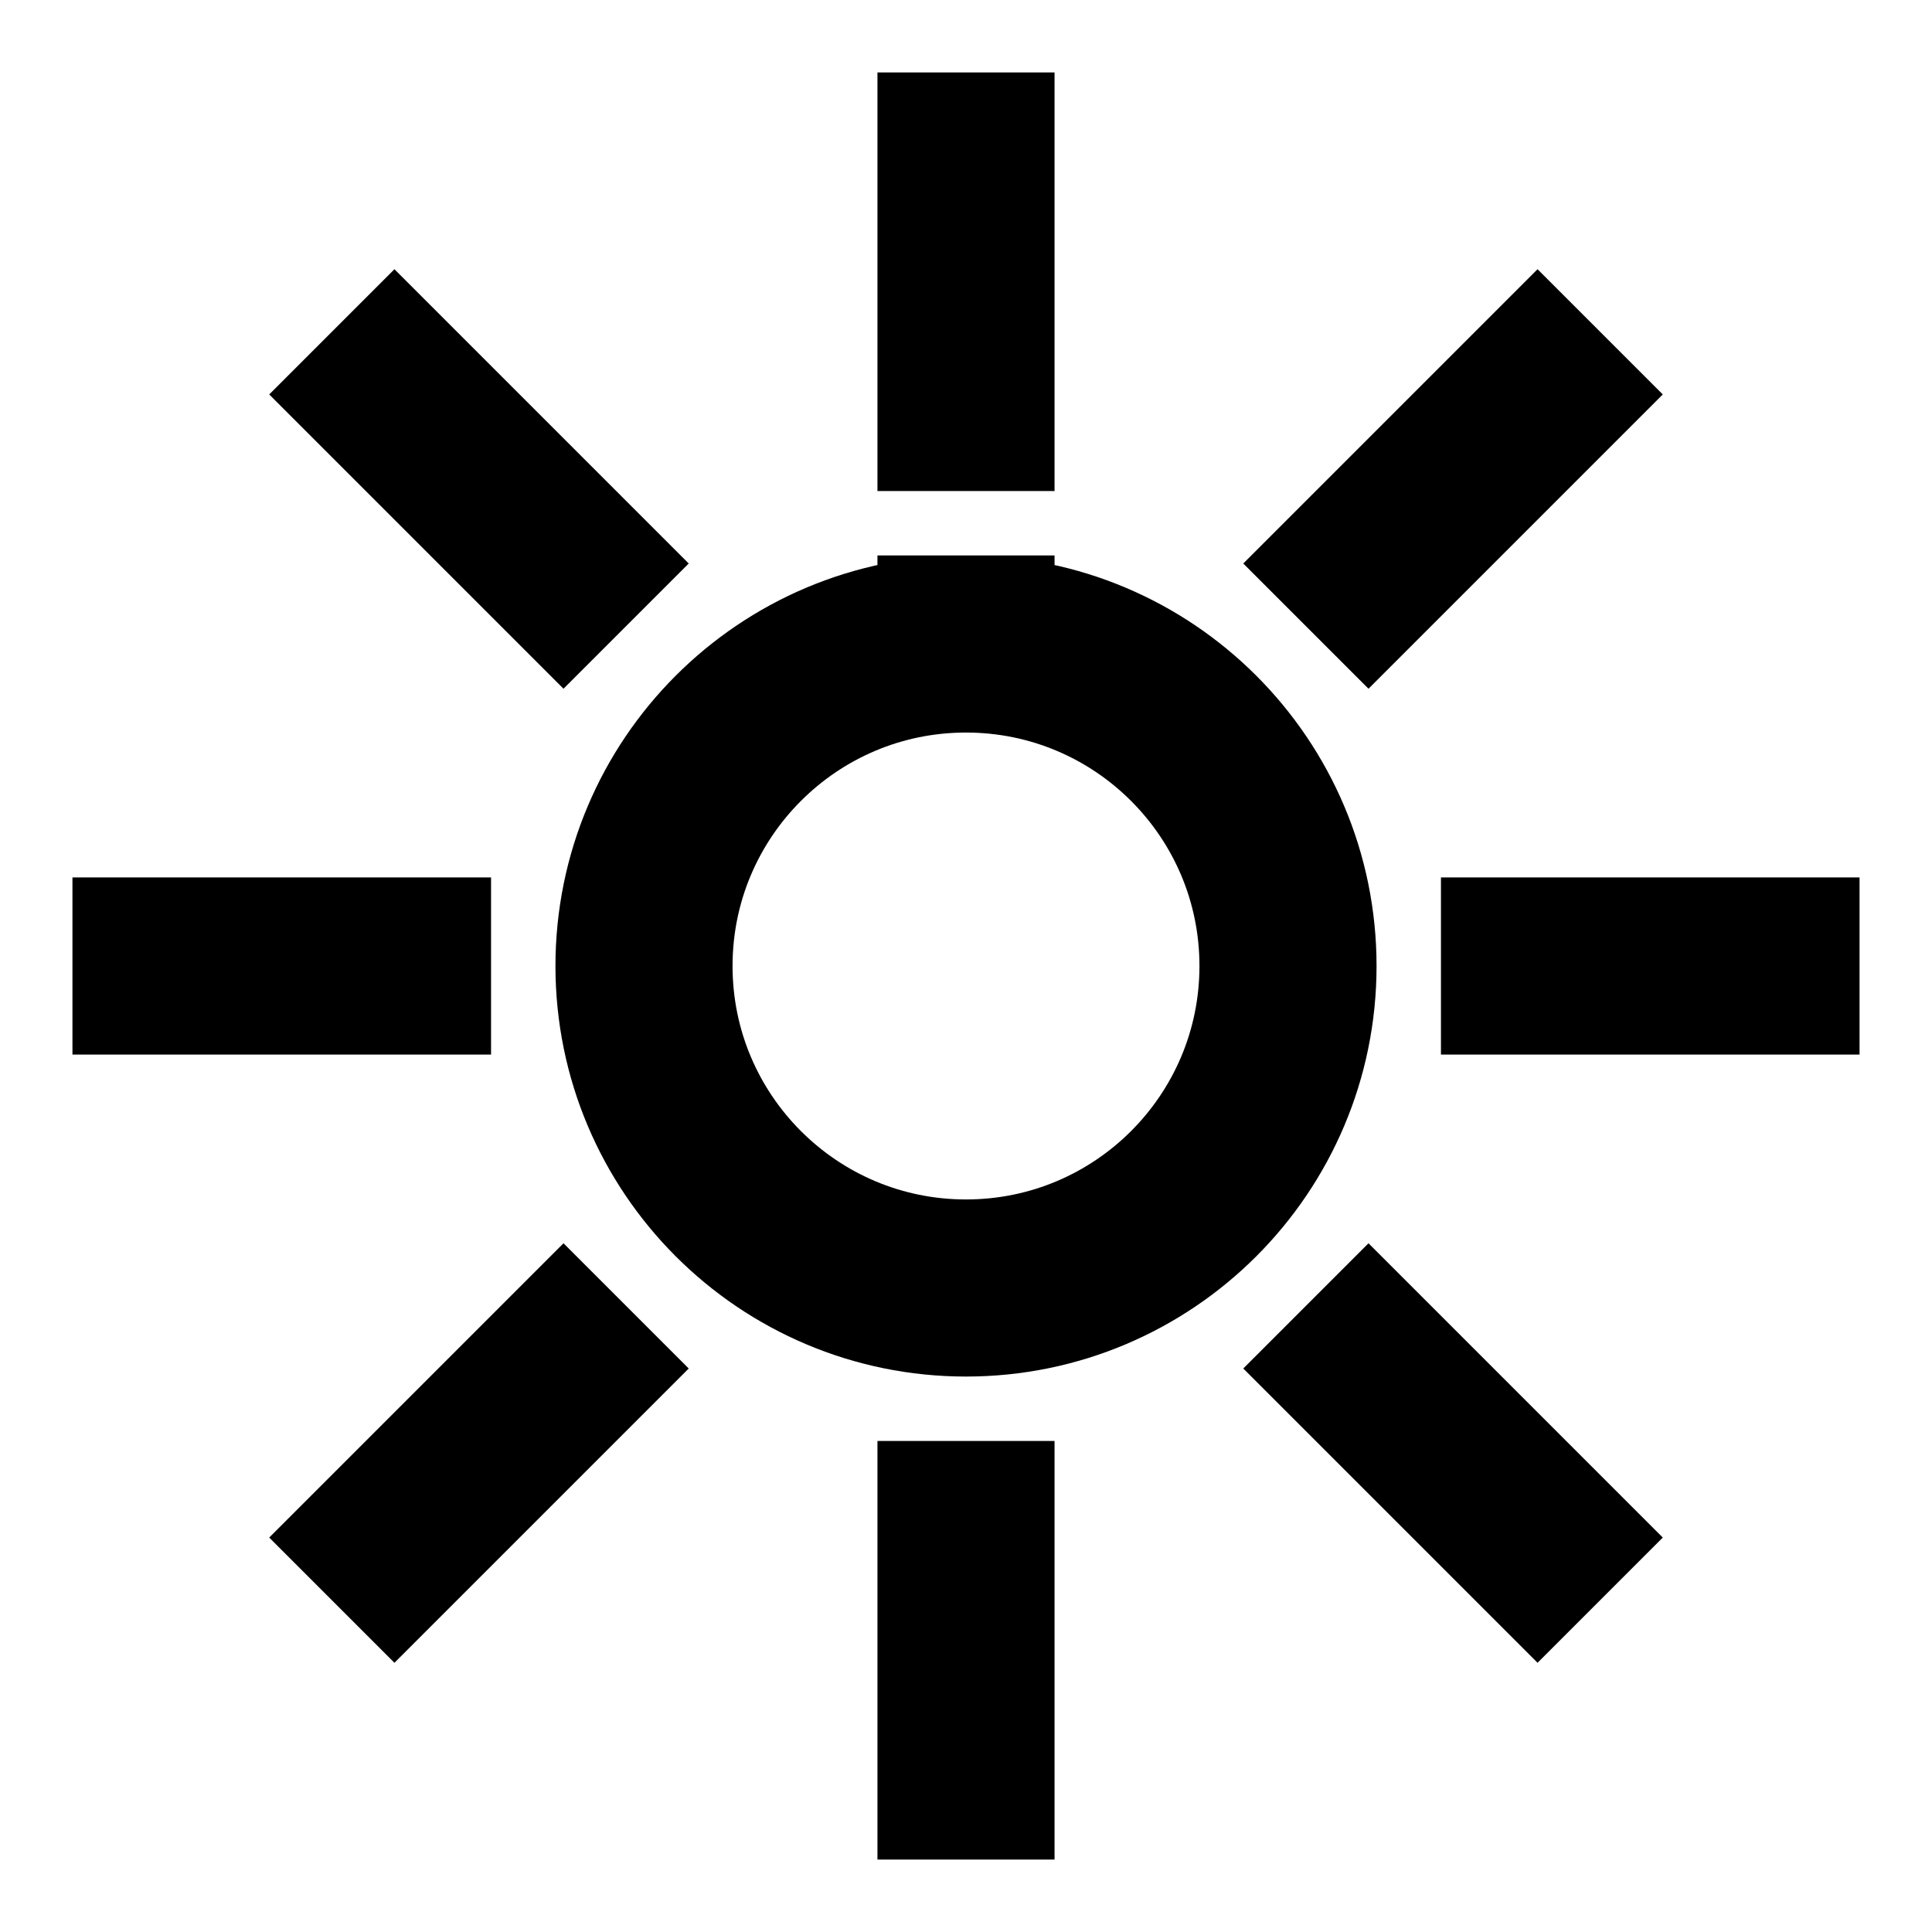
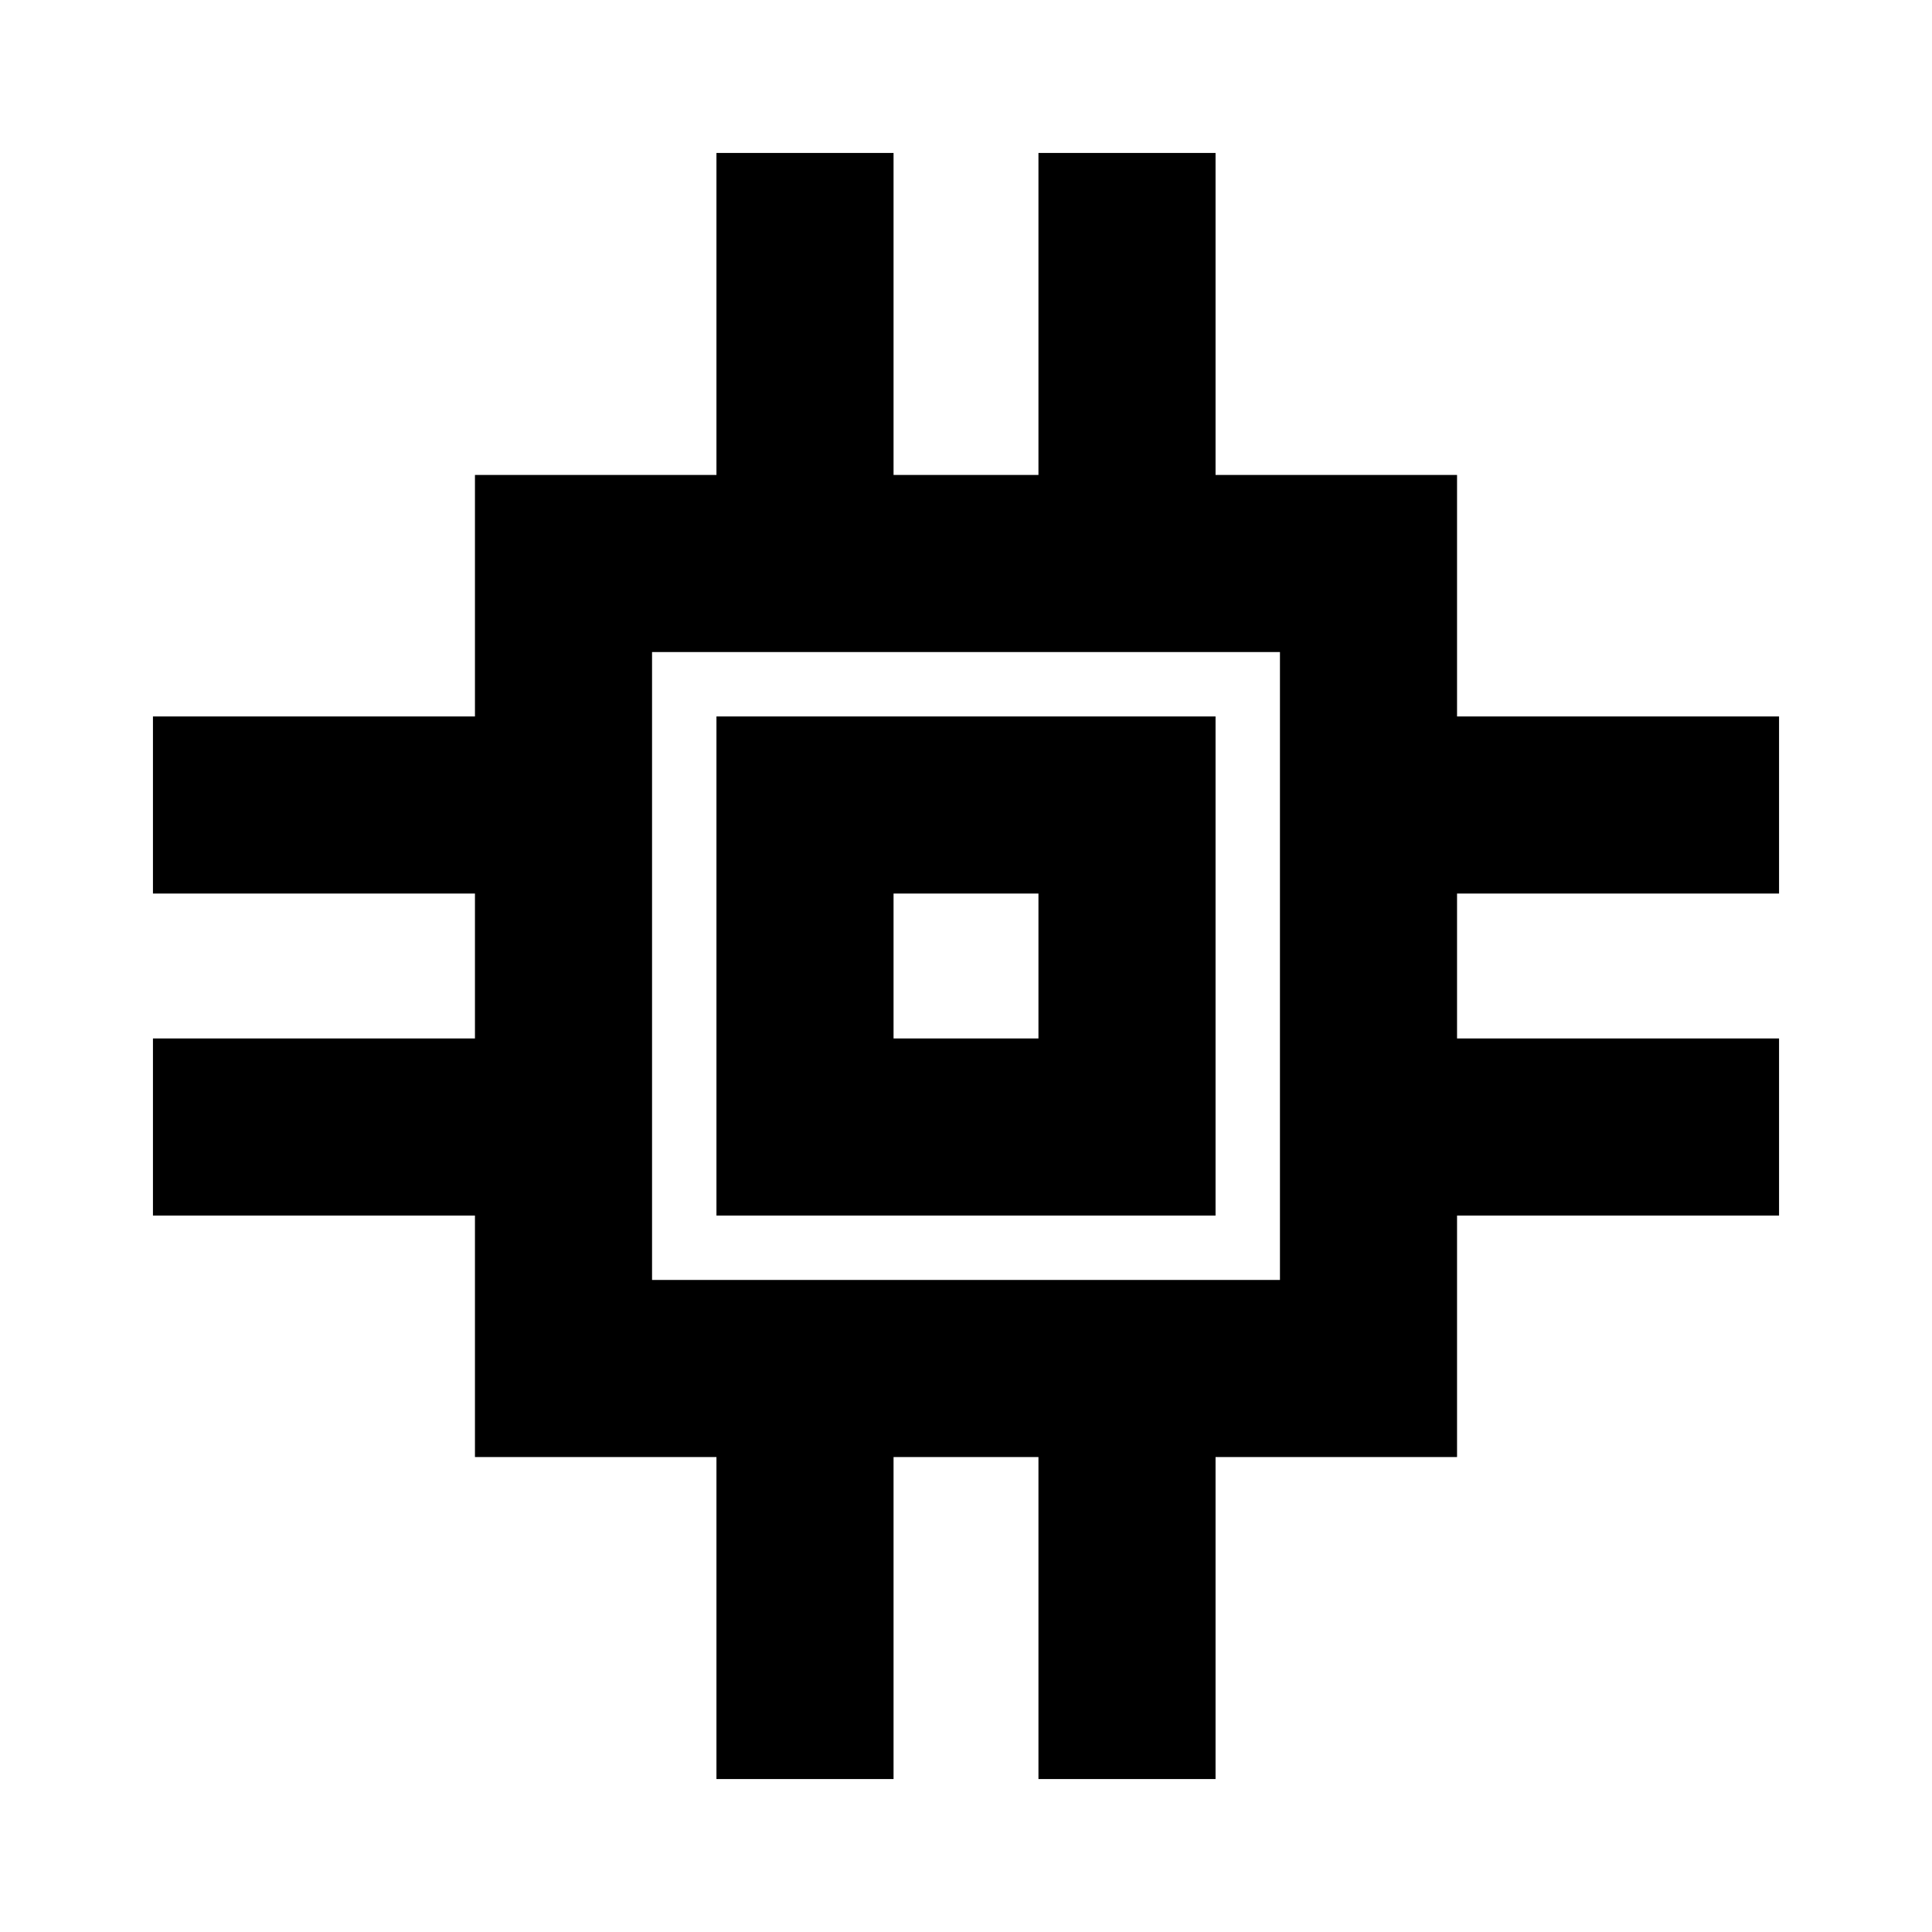
<svg xmlns="http://www.w3.org/2000/svg" width="24" height="24" viewBox="0 0 24 24">
-   <path d="M12 8 A4 4 0 1 1 12 16 A4 4 0 1 1 12 8 M12 2 V5 M12 19 V22 M2 12 H5 M19 12 H22 M4.9 4.9 L7 7 M17 17 L19.1 19.1 M4.9 19.1 L7 17 M17 7 L19.1 4.9" fill="none" stroke="#000000" stroke-width="2.2" stroke-linecap="square" stroke-linejoin="miter" />
+   <path d="M7 7 H17 V17 H7 Z M10 10 H14 V14 H10 Z M10 3 V7 M14 3 V7 M10 17 V21 M14 17 V21 M3 10 H7 M3 14 H7 M17 10 H21 M17 14 H21" fill="none" stroke="#000000" stroke-width="2.2" stroke-linecap="square" stroke-linejoin="miter" />
</svg>
